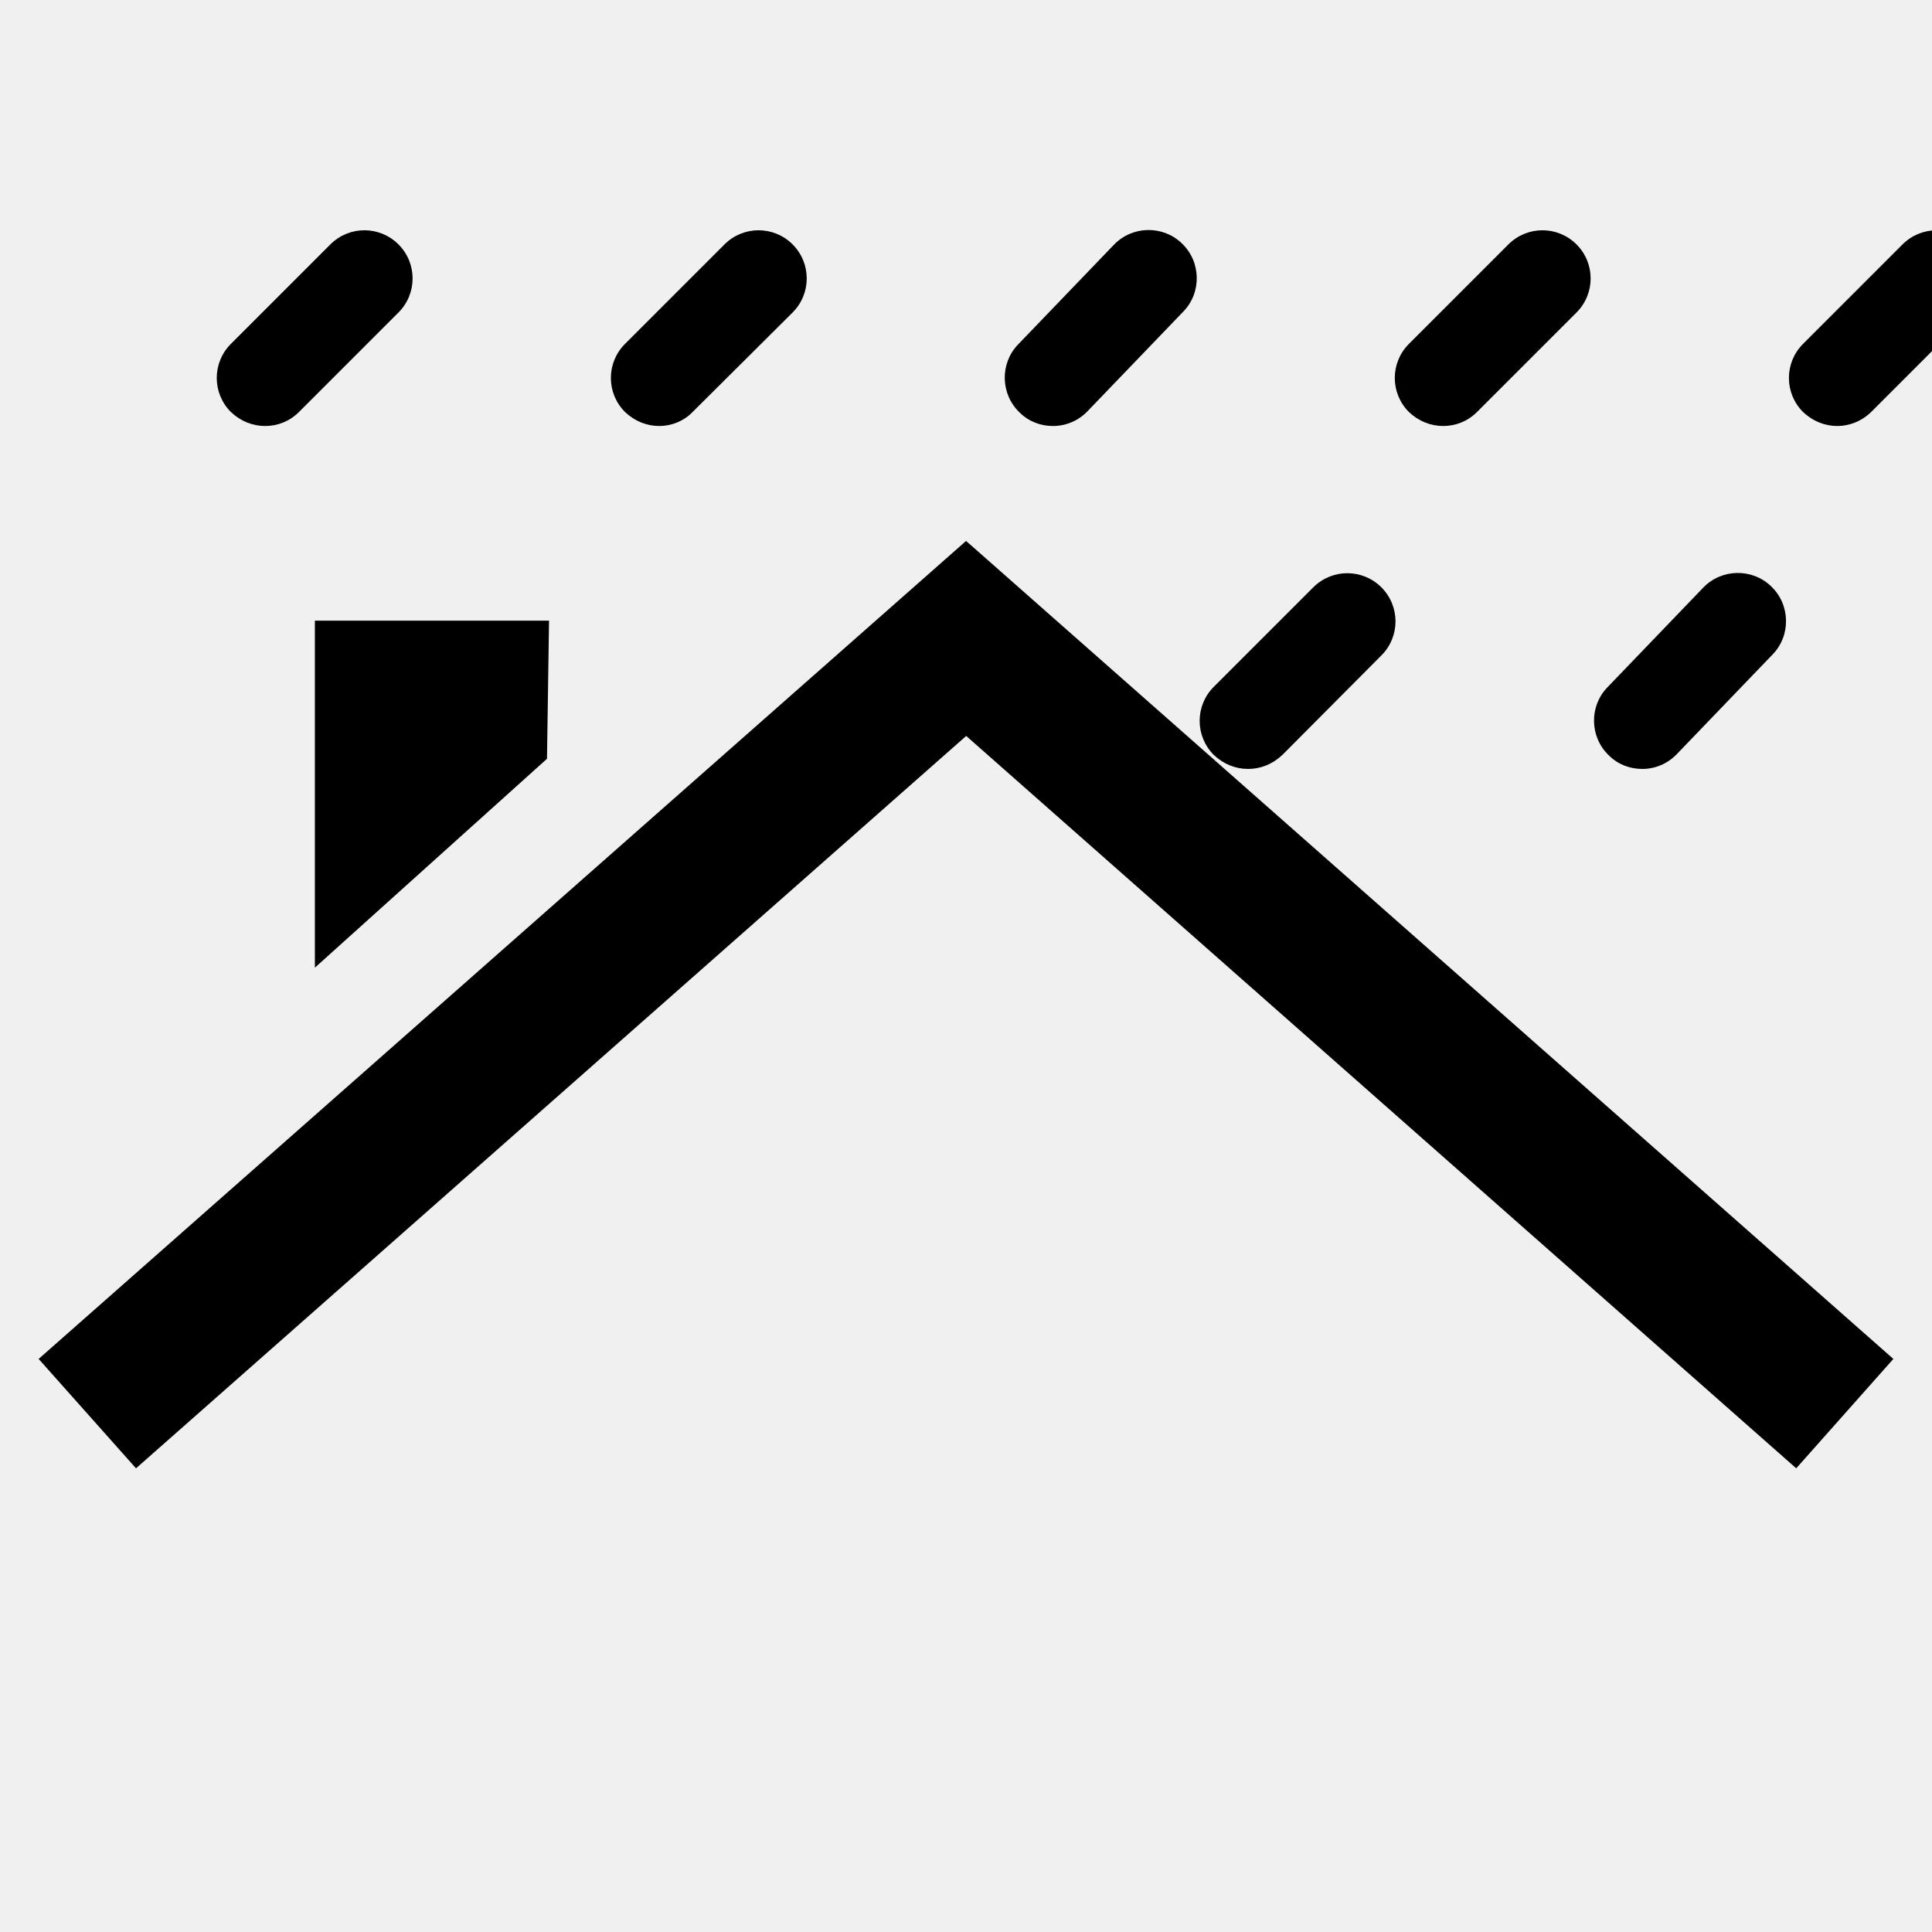
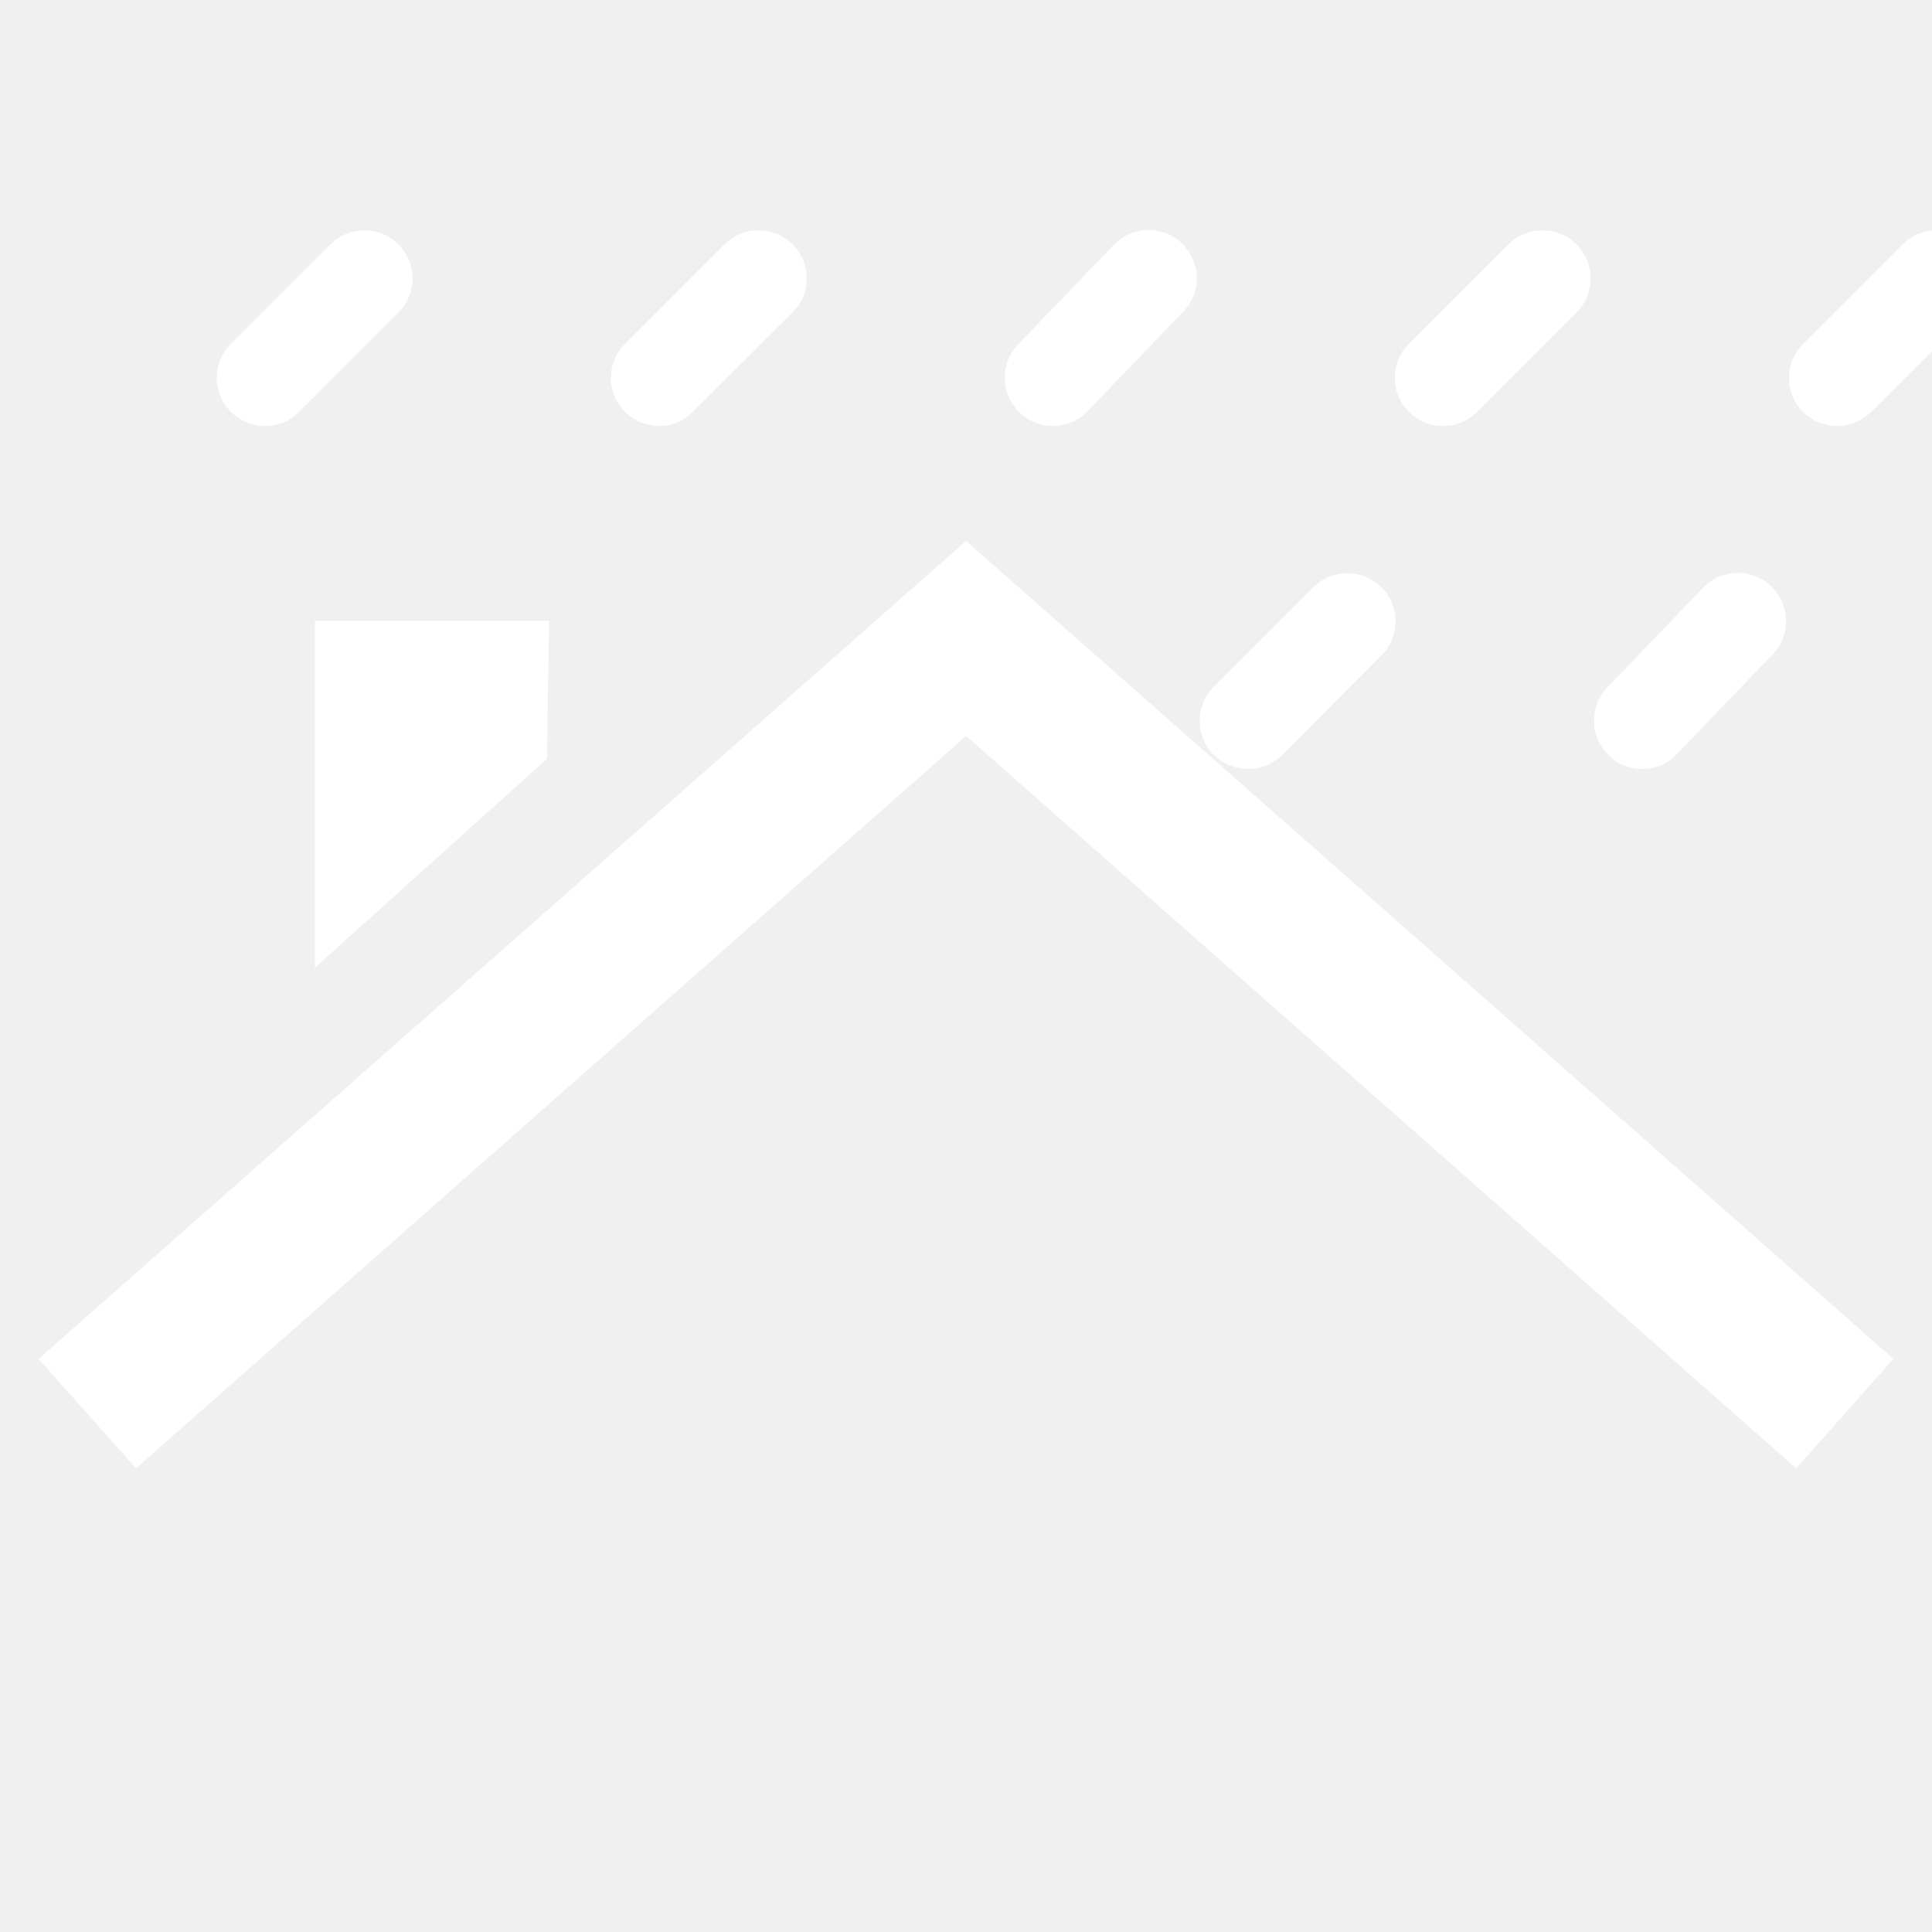
- <svg xmlns="http://www.w3.org/2000/svg" fill="#000000" width="56px" height="56px" viewBox="0 0 50 50" version="1.2" baseProfile="tiny" id="StaticRainOnRoofIcon" overflow="visible">
+ <svg xmlns="http://www.w3.org/2000/svg" fill="#fff" width="56px" height="56px" viewBox="0 0 50 50" version="1.2" baseProfile="tiny" id="StaticRainOnRoofIcon" overflow="visible">
  <g id="SVGRepo_bgCarrier" stroke-width="0" />
  <g id="SVGRepo_tracerCarrier" stroke-linecap="round" stroke-linejoin="round" />
  <g id="SVGRepo_iconCarrier">
-     <g id="roof" fill="#000000">
+     <g id="roof" fill="#fff">
      <path d="M8.149 16.062h6.06l-.053 3.575-6.007 5.406v-8.981z" />
      <path d="M24.907 14.083l-23.907 21.086 2.52 2.831 21.485-18.954 21.481 18.954 2.514-2.831-23.903-21.086-.097-.083-.093.083z" />
    </g>
-     <g id="static-rain-streaks" transform="translate(-2 -40) scale(0.125)" fill="#000000">
+     <g id="static-rain-streaks" transform="translate(-2 -40) scale(0.125)" fill="#fff">
      <g transform="translate(0 -540.36)">
        <g>
          <path d="M180.1,910.96c-3.9-3.9-10.2-3.9-14.1,0l-20.6,20.6c-3.9,3.9-3.9,10.2,0,14.1c2,1.9,4.5,2.9,7.1,2.9c2.5,0,5.1-1,7-3 l20.6-20.5C184,921.16,184,914.86,180.1,910.96z" />
          <path d="M246.6,911.06l-19.8,20.6c-3.8,3.9-3.7,10.3,0.3,14.1c1.9,1.9,4.4,2.8,6.9,2.8c2.7,0,5.3-1.1,7.2-3.1l19.8-20.6 c3.8-3.9,3.7-10.3-0.3-14.1C256.8,906.96,250.4,907.06,246.6,911.06z" />
          <path d="M328.3,910.96l-20.6,20.6c-3.9,3.9-3.9,10.2,0,14.1c2,1.9,4.5,2.9,7.1,2.9c2.6,0,5.1-1,7-2.9l20.6-20.6 c3.9-3.9,3.9-10.2,0-14.1C338.5,907.06,332.2,907.06,328.3,910.96z" />
          <path d="M409.9,910.96l-20.6,20.6c-3.9,3.9-3.9,10.2,0,14.1c2,1.9,4.5,2.9,7.1,2.9c2.5,0,5.1-1,7.1-3l20.5-20.5 c3.9-3.9,3.9-10.2,0-14.1C420.1,907.06,413.8,907.06,409.9,910.96z" />
          <path d="M84.4,910.96l-20.6,20.6c-3.9,3.9-3.9,10.2,0,14.1c2,1.9,4.5,2.9,7.1,2.9c2.6,0,5.1-1,7-2.9l20.6-20.6 c3.9-3.9,3.9-10.2,0-14.1C94.6,907.06,88.3,907.06,84.4,910.96z" />
          <path d="M287.9,981.96l-20.6,20.6c-3.9,3.9-3.9,10.2,0,14.1c2,1.9,4.5,2.9,7.1,2.9c2.6,0,5.1-1,7.1-2.9l20.5-20.6 c3.9-3.9,3.9-10.2,0-14.1C298.1,978.06,291.8,978.06,287.9,981.96z" />
          <path d="M368.6,982.06l-19.8,20.6c-3.8,3.9-3.7,10.3,0.3,14.1c1.9,1.9,4.4,2.8,6.9,2.8c2.6,0,5.2-1,7.2-3.1l19.8-20.6 c3.8-3.9,3.7-10.3-0.3-14.1C378.8,977.96,372.4,978.06,368.6,982.06z" />
        </g>
      </g>
    </g>
  </g>
</svg>
